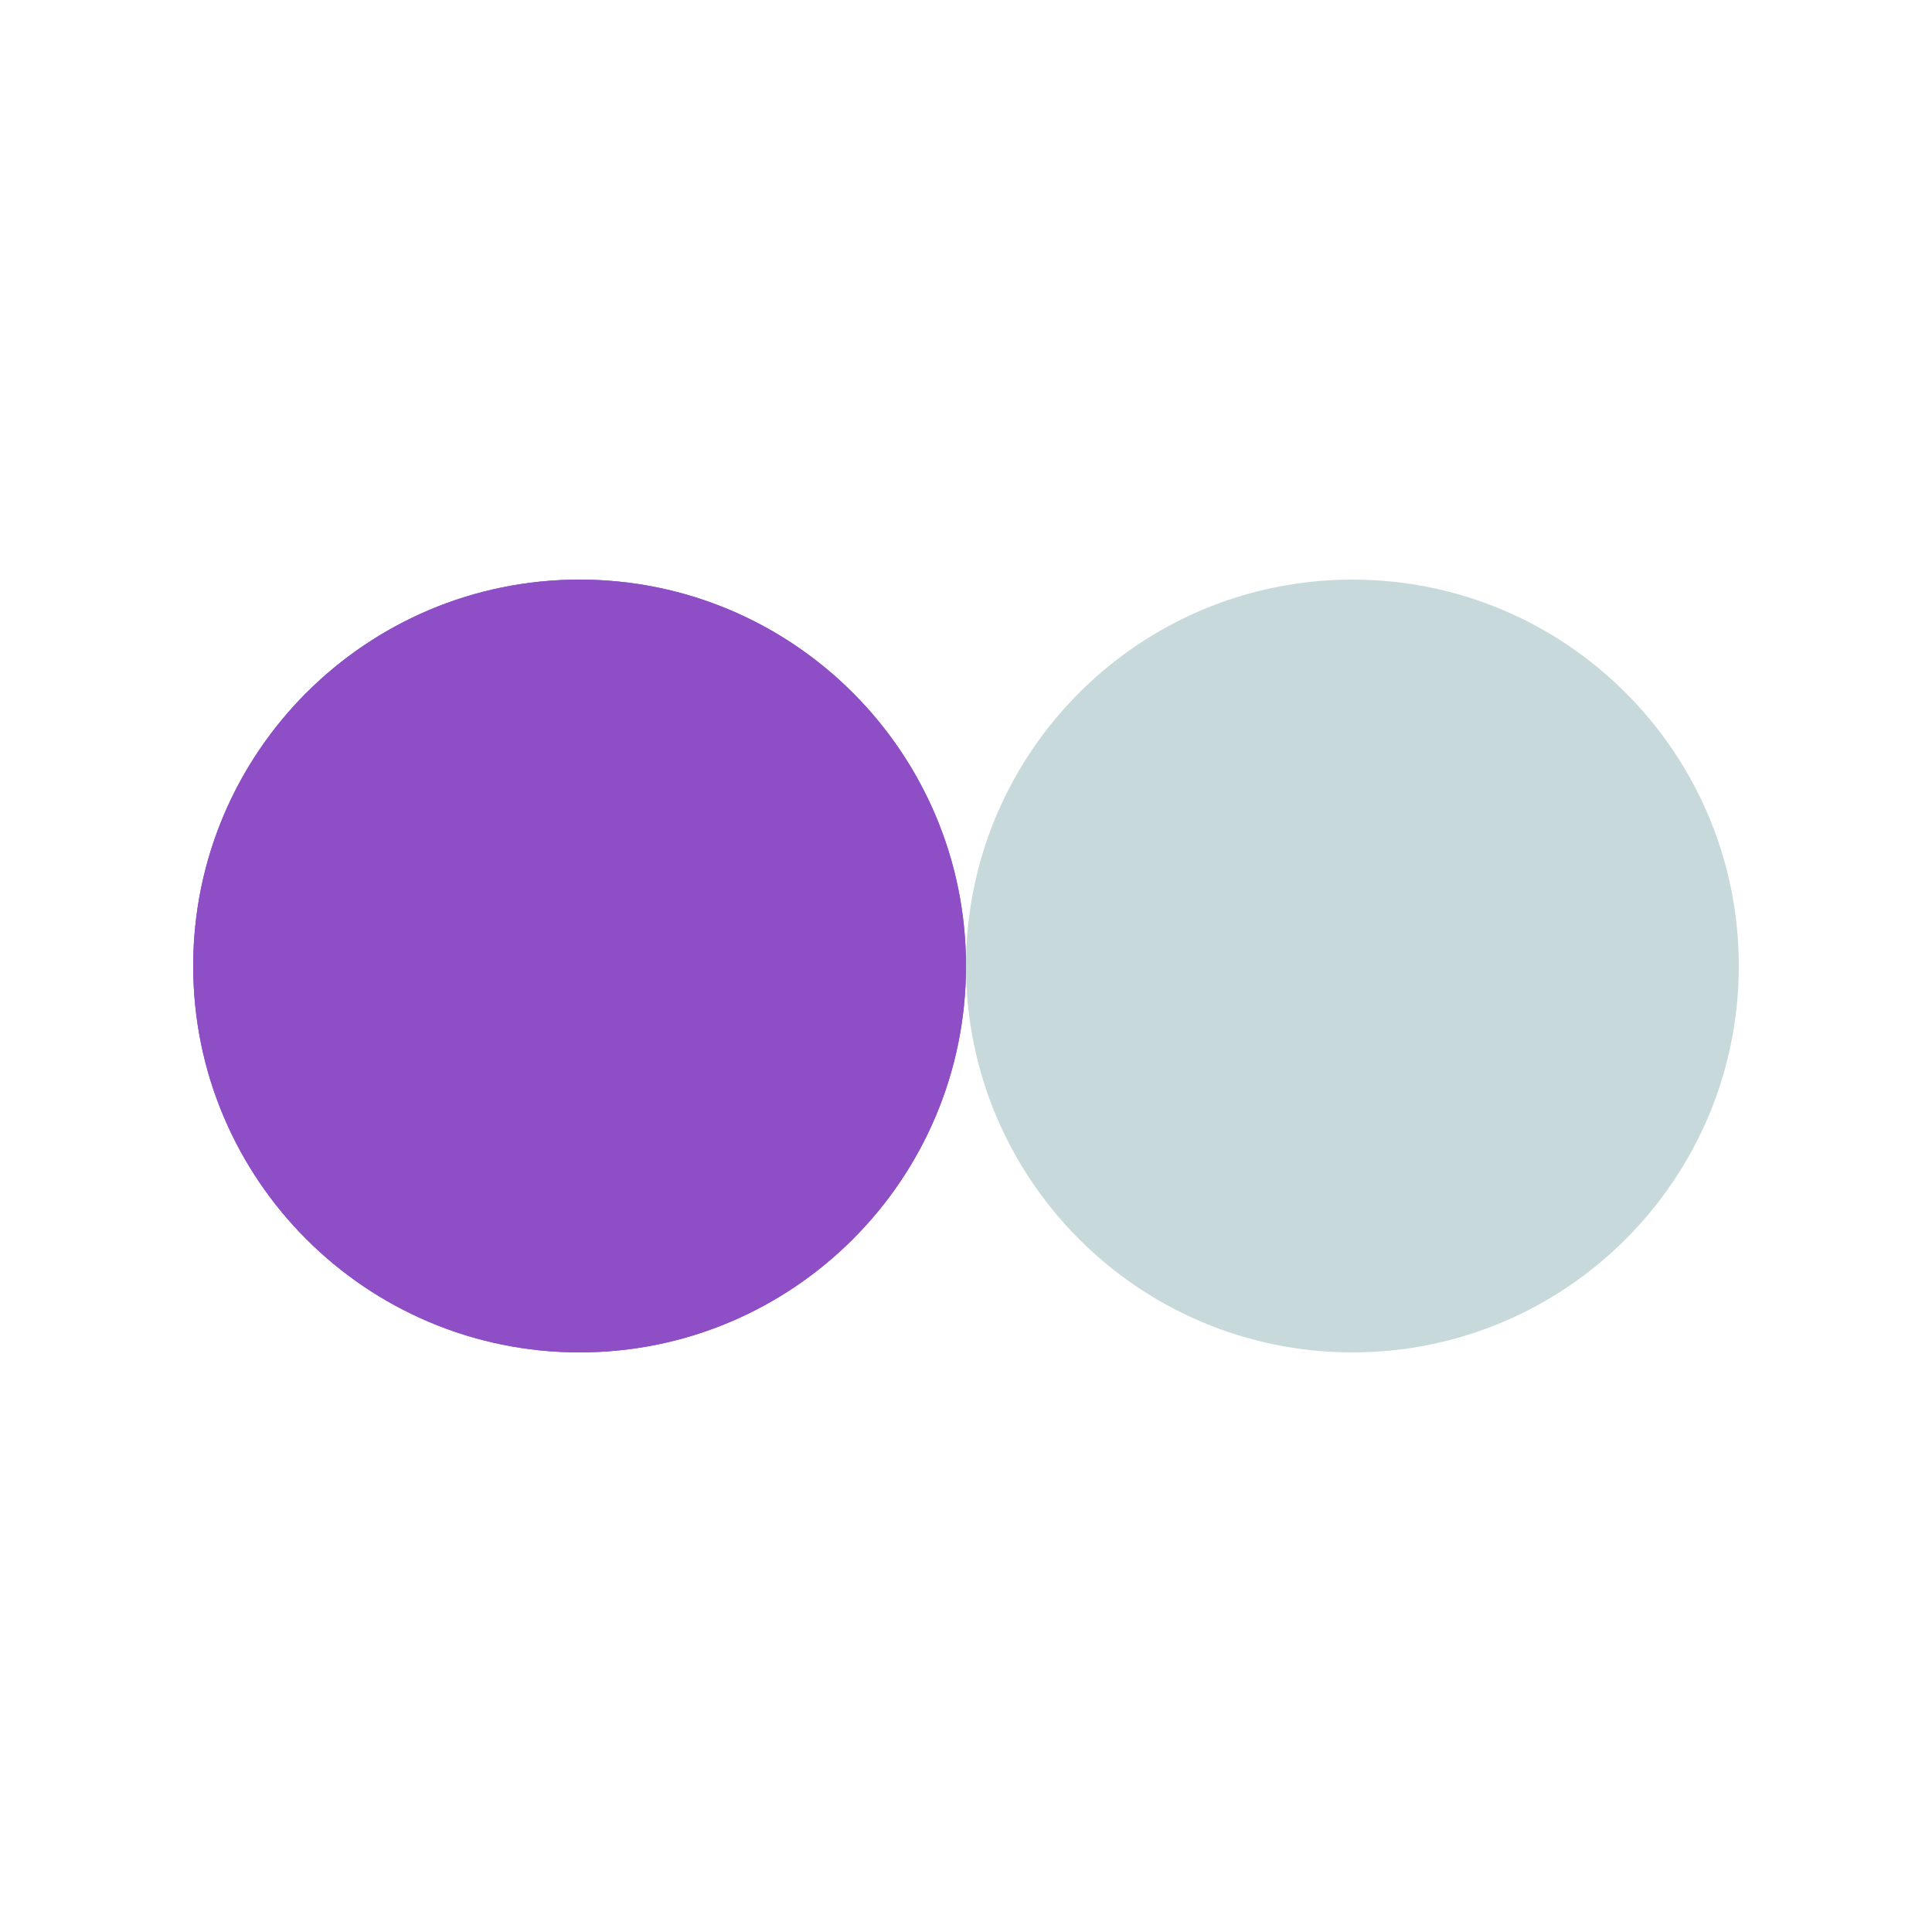
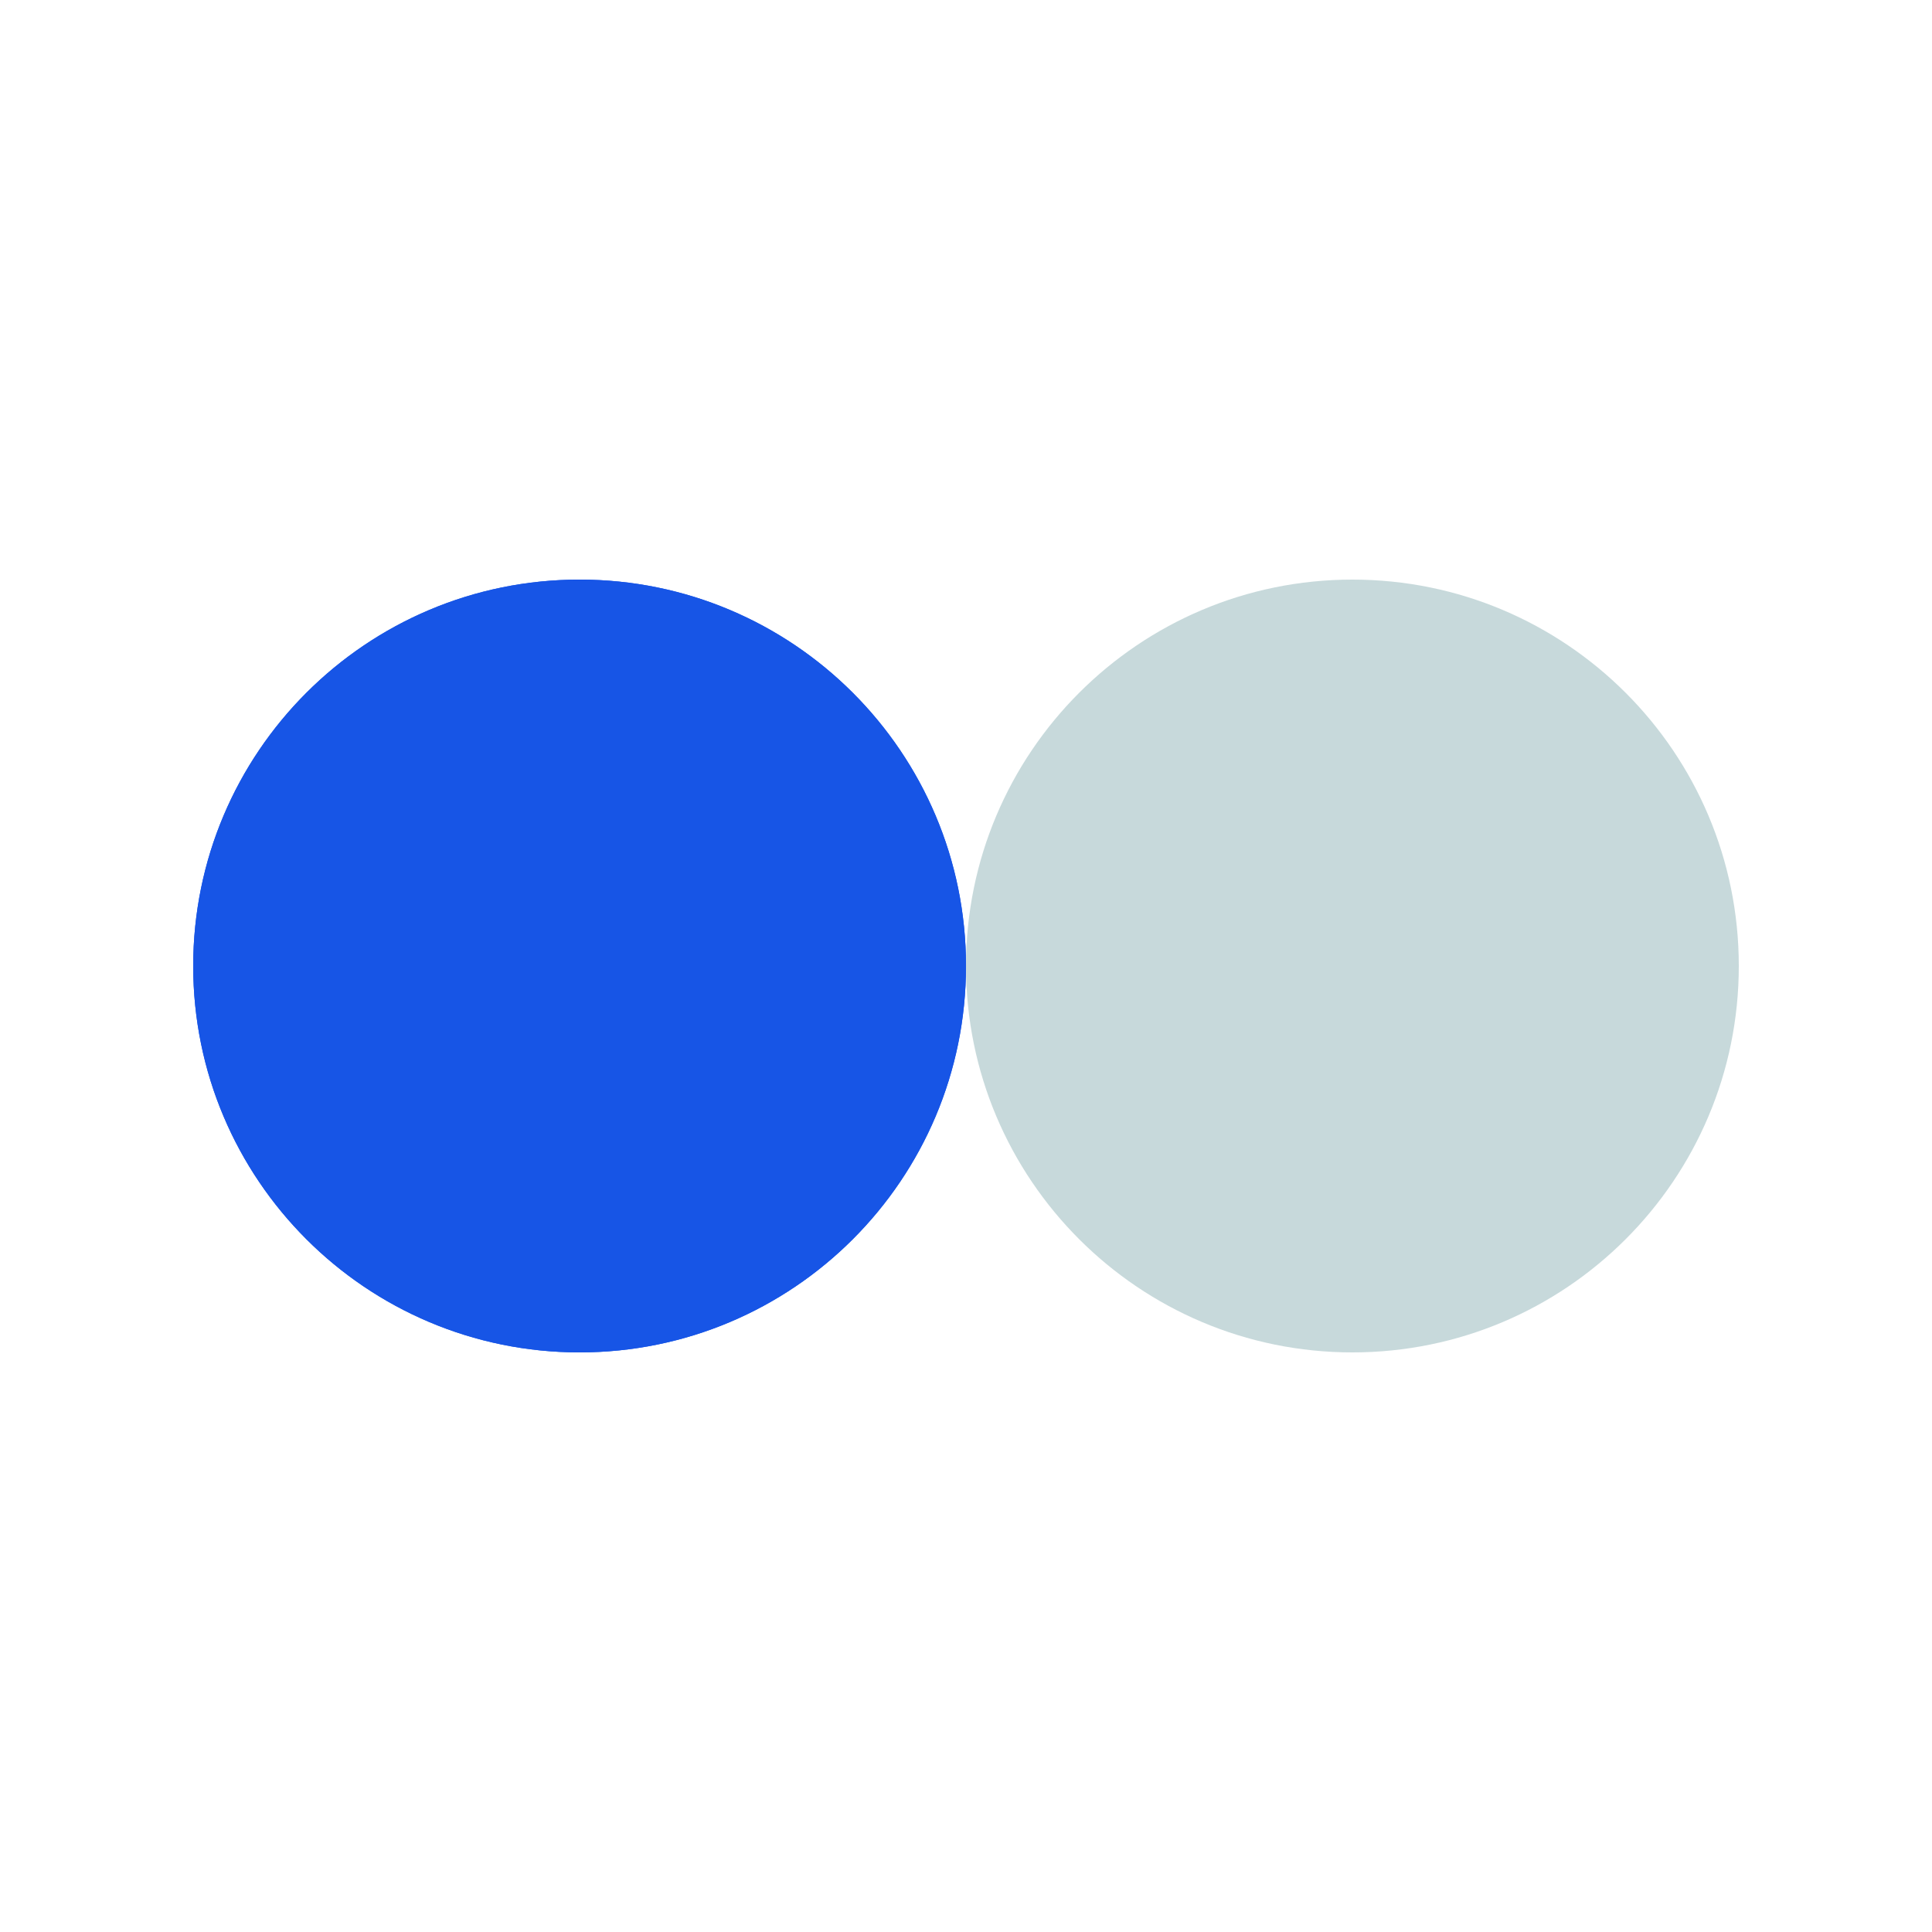
<svg xmlns="http://www.w3.org/2000/svg" style="margin: auto; display: block; shape-rendering: auto;" width="200px" height="200px" viewBox="0 0 100 100" preserveAspectRatio="xMidYMid">
-   <circle cx="30" cy="50" fill="#8e4ec6" r="20">
+   <circle cx="30" cy="50" fill="#1755e6" r="20">
    <animate attributeName="cx" repeatCount="indefinite" dur="1s" keyTimes="0;0.5;1" values="30;70;30" begin="-0.5s" />
  </circle>
  <circle cx="70" cy="50" fill="#c7d9db" r="20">
    <animate attributeName="cx" repeatCount="indefinite" dur="1s" keyTimes="0;0.5;1" values="30;70;30" begin="0s" />
  </circle>
-   <circle cx="30" cy="50" fill="#8e4ec6" r="20">
+   <circle cx="30" cy="50" fill="#1755e6" r="20">
    <animate attributeName="cx" repeatCount="indefinite" dur="1s" keyTimes="0;0.5;1" values="30;70;30" begin="-0.5s" />
    <animate attributeName="fill-opacity" values="0;0;1;1" calcMode="discrete" keyTimes="0;0.499;0.5;1" dur="1s" repeatCount="indefinite" />
  </circle>
</svg>
